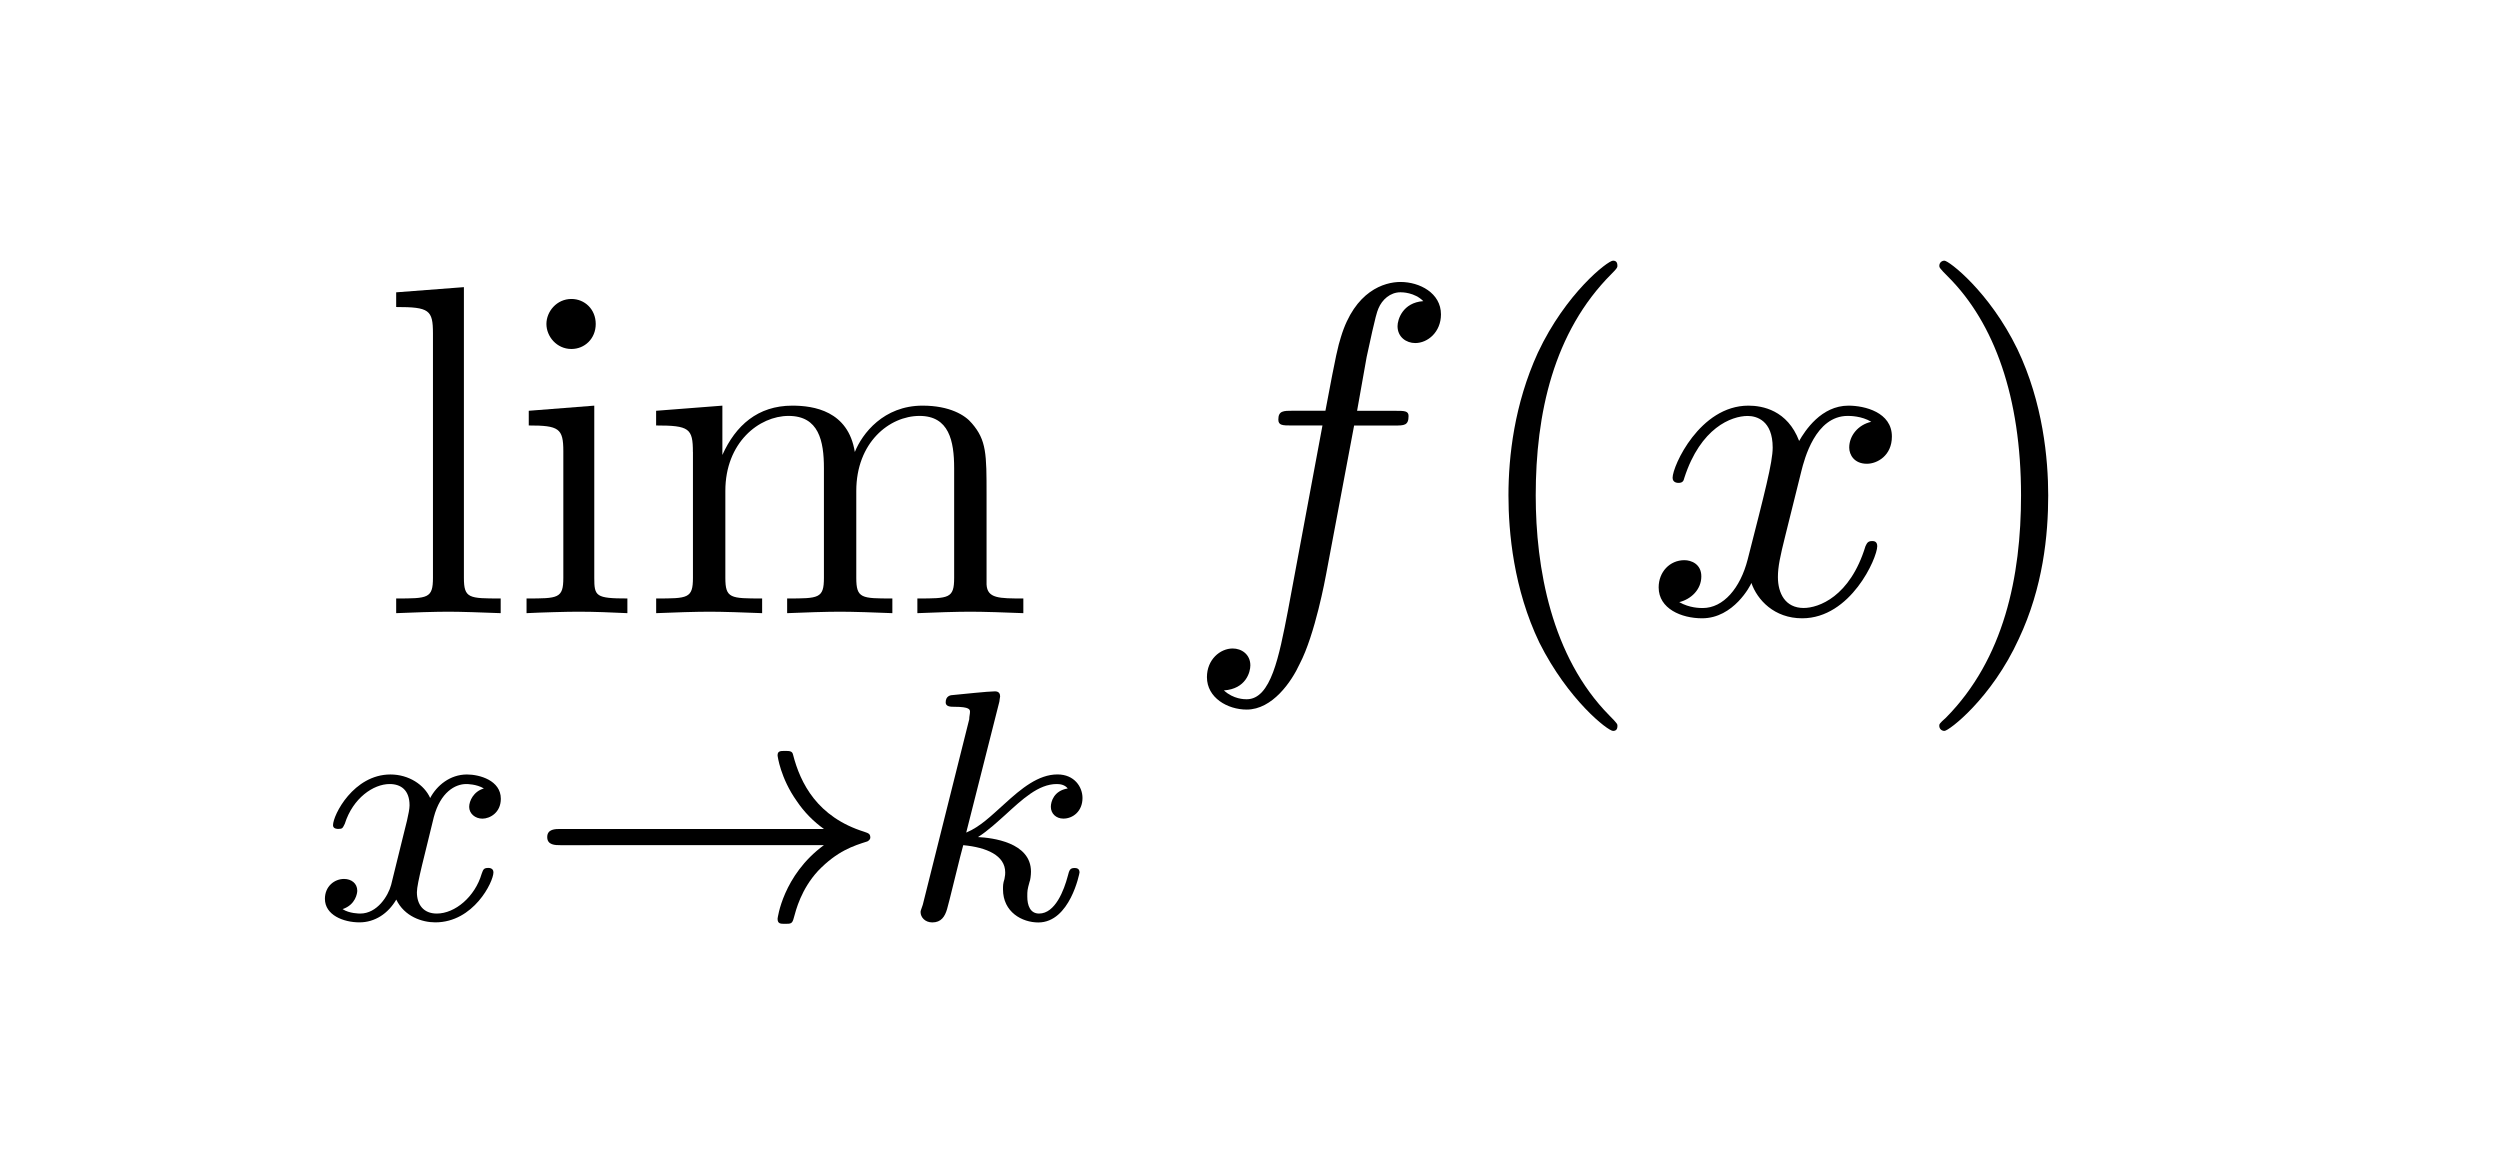
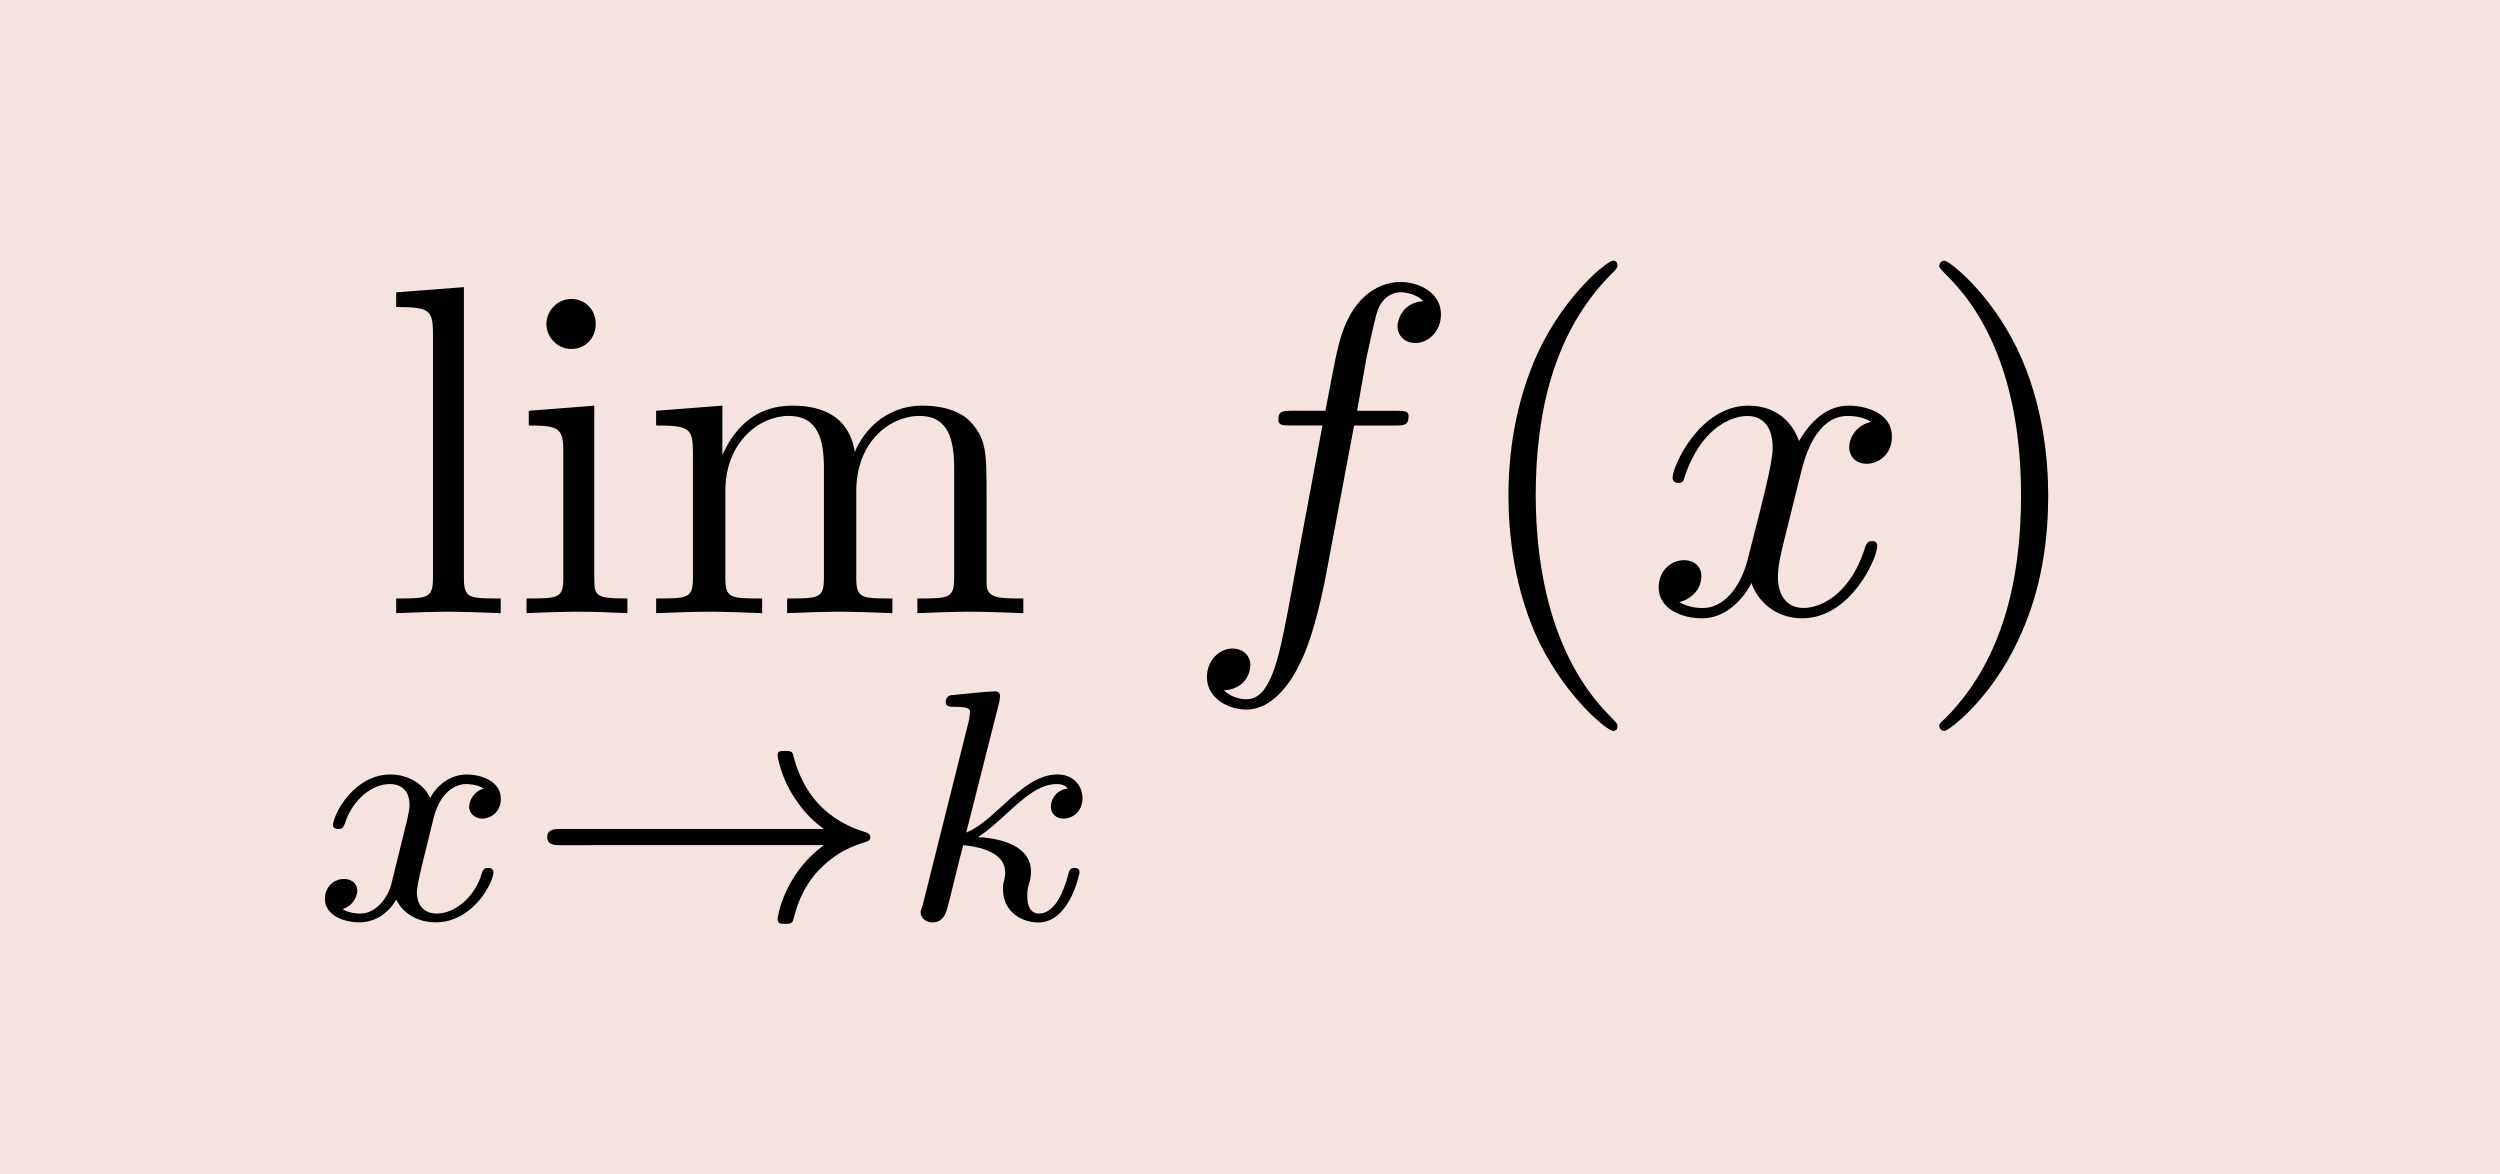
<svg xmlns="http://www.w3.org/2000/svg" xmlns:xlink="http://www.w3.org/1999/xlink" id="svg112" version="1.1" viewBox="0 0 53.08 24.921" height="24.921mm" width="53.08mm">
  <defs id="defs106">
    <g id="g4542">
      <symbol id="symbol7431" overflow="visible">
        <path id="path9878" d="" style="stroke:none" />
      </symbol>
      <symbol id="symbol143" overflow="visible">
        <path id="path8329" d="M 1.766,-6.922 0.328,-6.812 V -6.5 c 0.703,0 0.781,0.062 0.781,0.562 V -0.75 c 0,0.438 -0.109,0.438 -0.781,0.438 V 0 C 0.656,-0.016 1.188,-0.031 1.438,-0.031 c 0.25,0 0.734,0.016 1.109,0.031 v -0.312 c -0.672,0 -0.781,0 -0.781,-0.438 z m 0,0" style="stroke:none" />
      </symbol>
      <symbol id="symbol2902" overflow="visible">
        <path id="path7141" d="M 1.766,-4.406 0.375,-4.297 v 0.312 c 0.641,0 0.734,0.062 0.734,0.547 V -0.75 c 0,0.438 -0.109,0.438 -0.781,0.438 V 0 C 0.641,-0.016 1.188,-0.031 1.422,-0.031 1.781,-0.031 2.125,-0.016 2.469,0 v -0.312 c -0.672,0 -0.703,-0.047 -0.703,-0.438 z m 0.031,-1.734 c 0,-0.312 -0.234,-0.531 -0.516,-0.531 -0.312,0 -0.531,0.266 -0.531,0.531 0,0.266 0.219,0.531 0.531,0.531 0.281,0 0.516,-0.219 0.516,-0.531 z m 0,0" style="stroke:none" />
      </symbol>
      <symbol id="symbol3031" overflow="visible">
        <path id="path4864" d="M 1.094,-3.422 V -0.75 c 0,0.438 -0.109,0.438 -0.781,0.438 V 0 c 0.359,-0.016 0.859,-0.031 1.141,-0.031 0.25,0 0.766,0.016 1.109,0.031 v -0.312 c -0.672,0 -0.781,0 -0.781,-0.438 V -2.594 C 1.781,-3.625 2.5,-4.188 3.125,-4.188 c 0.641,0 0.75,0.531 0.75,1.109 V -0.75 c 0,0.438 -0.109,0.438 -0.781,0.438 V 0 c 0.344,-0.016 0.859,-0.031 1.125,-0.031 0.25,0 0.781,0.016 1.109,0.031 v -0.312 c -0.656,0 -0.766,0 -0.766,-0.438 v -1.844 c 0,-1.031 0.703,-1.594 1.344,-1.594 0.625,0 0.734,0.531 0.734,1.109 V -0.75 c 0,0.438 -0.109,0.438 -0.781,0.438 V 0 c 0.344,-0.016 0.859,-0.031 1.125,-0.031 0.266,0 0.781,0.016 1.125,0.031 v -0.312 c -0.516,0 -0.766,0 -0.781,-0.297 v -1.906 c 0,-0.859 0,-1.156 -0.312,-1.516 -0.141,-0.172 -0.469,-0.375 -1.047,-0.375 -0.828,0 -1.281,0.594 -1.438,0.984 C 4.391,-4.297 3.656,-4.406 3.203,-4.406 2.469,-4.406 2,-3.984 1.719,-3.359 V -4.406 L 0.312,-4.297 v 0.312 c 0.703,0 0.781,0.062 0.781,0.562 z m 0,0" style="stroke:none" />
      </symbol>
      <symbol id="symbol3322" overflow="visible">
        <path id="path2219" d="m 3.297,2.391 c 0,-0.031 0,-0.047 -0.172,-0.219 C 1.891,0.922 1.562,-0.969 1.562,-2.5 c 0,-1.734 0.375,-3.469 1.609,-4.703 0.125,-0.125 0.125,-0.141 0.125,-0.172 0,-0.078 -0.031,-0.109 -0.094,-0.109 -0.109,0 -1,0.688 -1.594,1.953 -0.5,1.094 -0.625,2.203 -0.625,3.031 0,0.781 0.109,1.984 0.656,3.125 C 2.25,1.844 3.094,2.5 3.203,2.5 c 0.062,0 0.094,-0.031 0.094,-0.109 z m 0,0" style="stroke:none" />
      </symbol>
      <symbol id="symbol3677" overflow="visible">
        <path id="path7444" d="m 2.875,-2.5 c 0,-0.766 -0.109,-1.969 -0.656,-3.109 -0.594,-1.219 -1.453,-1.875 -1.547,-1.875 -0.062,0 -0.109,0.047 -0.109,0.109 0,0.031 0,0.047 0.188,0.234 0.984,0.984 1.547,2.562 1.547,4.641 0,1.719 -0.359,3.469 -1.594,4.719 C 0.562,2.344 0.562,2.359 0.562,2.391 0.562,2.453 0.609,2.5 0.672,2.5 0.766,2.5 1.672,1.812 2.25,0.547 2.766,-0.547 2.875,-1.656 2.875,-2.5 Z m 0,0" style="stroke:none" />
      </symbol>
      <symbol id="symbol3237" overflow="visible">
        <path id="path7139" d="" style="stroke:none" />
      </symbol>
      <symbol id="symbol1136" overflow="visible">
        <path id="path5699" d="M 3.328,-3.016 C 3.391,-3.266 3.625,-4.188 4.312,-4.188 c 0.047,0 0.297,0 0.5,0.125 C 4.531,-4 4.344,-3.766 4.344,-3.516 c 0,0.156 0.109,0.344 0.375,0.344 0.219,0 0.531,-0.172 0.531,-0.578 0,-0.516 -0.578,-0.656 -0.922,-0.656 -0.578,0 -0.922,0.531 -1.047,0.75 -0.25,-0.656 -0.781,-0.75 -1.078,-0.75 -1.031,0 -1.609,1.281 -1.609,1.531 0,0.109 0.109,0.109 0.125,0.109 0.078,0 0.109,-0.031 0.125,-0.109 0.344,-1.062 1,-1.312 1.344,-1.312 0.188,0 0.531,0.094 0.531,0.672 0,0.312 -0.172,0.969 -0.531,2.375 -0.156,0.609 -0.516,1.031 -0.953,1.031 -0.062,0 -0.281,0 -0.5,-0.125 0.25,-0.062 0.469,-0.266 0.469,-0.547 0,-0.266 -0.219,-0.344 -0.359,-0.344 -0.312,0 -0.547,0.25 -0.547,0.578 0,0.453 0.484,0.656 0.922,0.656 0.672,0 1.031,-0.703 1.047,-0.75 0.125,0.359 0.484,0.75 1.078,0.75 1.031,0 1.594,-1.281 1.594,-1.531 0,-0.109 -0.078,-0.109 -0.109,-0.109 -0.094,0 -0.109,0.047 -0.141,0.109 -0.328,1.078 -1,1.312 -1.312,1.312 -0.391,0 -0.547,-0.312 -0.547,-0.656 0,-0.219 0.047,-0.438 0.156,-0.875 z m 0,0" style="stroke:none" />
      </symbol>
      <symbol id="symbol9174" overflow="visible">
        <path id="path275" d="m 2.859,-6.812 c 0,0 0,-0.109 -0.125,-0.109 -0.234,0 -0.953,0.078 -1.219,0.109 -0.078,0 -0.188,0.016 -0.188,0.188 0,0.125 0.094,0.125 0.234,0.125 0.484,0 0.5,0.062 0.5,0.172 L 2.031,-6.125 0.594,-0.391 c -0.047,0.141 -0.047,0.156 -0.047,0.219 0,0.234 0.203,0.281 0.297,0.281 0.125,0 0.266,-0.094 0.328,-0.203 0.047,-0.094 0.5,-1.938 0.562,-2.188 0.344,0.031 1.156,0.188 1.156,0.844 0,0.078 0,0.109 -0.031,0.219 -0.016,0.109 -0.031,0.234 -0.031,0.344 0,0.578 0.391,0.984 0.906,0.984 0.297,0 0.578,-0.156 0.797,-0.531 0.25,-0.438 0.359,-0.984 0.359,-1 0,-0.109 -0.094,-0.109 -0.125,-0.109 -0.094,0 -0.109,0.047 -0.141,0.188 -0.203,0.719 -0.422,1.234 -0.859,1.234 -0.203,0 -0.328,-0.109 -0.328,-0.469 0,-0.172 0.047,-0.406 0.078,-0.562 C 3.562,-1.312 3.562,-1.344 3.562,-1.453 3.562,-2.094 2.938,-2.375 2.078,-2.5 2.391,-2.672 2.719,-2.984 2.938,-3.234 3.422,-3.766 3.875,-4.188 4.359,-4.188 c 0.062,0 0.078,0 0.094,0.016 0.125,0.016 0.125,0.016 0.219,0.078 0.016,0 0.016,0.016 0.031,0.031 -0.469,0.031 -0.562,0.422 -0.562,0.547 0,0.156 0.109,0.344 0.375,0.344 0.266,0 0.547,-0.219 0.547,-0.609 0,-0.297 -0.234,-0.625 -0.672,-0.625 -0.281,0 -0.734,0.078 -1.453,0.875 -0.344,0.375 -0.734,0.781 -1.109,0.922 z m 0,0" style="stroke:none" />
      </symbol>
      <symbol id="symbol7979" overflow="visible">
        <path id="path118" d="m 3.656,-3.984 h 0.859 c 0.203,0 0.297,0 0.297,-0.203 0,-0.109 -0.094,-0.109 -0.266,-0.109 H 3.719 L 3.922,-5.438 c 0.047,-0.203 0.188,-0.906 0.25,-1.031 0.078,-0.188 0.25,-0.344 0.469,-0.344 0.031,0 0.297,0 0.484,0.188 -0.438,0.031 -0.547,0.391 -0.547,0.531 0,0.234 0.188,0.359 0.375,0.359 C 5.219,-5.734 5.5,-5.969 5.5,-6.344 c 0,-0.453 -0.453,-0.688 -0.859,-0.688 -0.344,0 -0.969,0.188 -1.266,1.172 -0.062,0.203 -0.094,0.312 -0.328,1.562 h -0.688 c -0.203,0 -0.312,0 -0.312,0.188 0,0.125 0.094,0.125 0.281,0.125 h 0.656 L 2.25,-0.047 c -0.188,0.969 -0.359,1.875 -0.875,1.875 -0.047,0 -0.281,0 -0.484,-0.188 C 1.359,1.609 1.453,1.25 1.453,1.109 1.453,0.875 1.266,0.75 1.078,0.75 0.812,0.75 0.531,0.984 0.531,1.359 c 0,0.438 0.438,0.688 0.844,0.688 0.547,0 0.953,-0.594 1.125,-0.969 0.328,-0.625 0.547,-1.828 0.562,-1.906 z m 0,0" style="stroke:none" />
      </symbol>
      <symbol id="symbol5869" overflow="visible">
        <path id="path5021" d="" style="stroke:none" />
      </symbol>
      <symbol id="symbol5064" overflow="visible">
        <path id="path4032" d="M 8.312,-2.297 C 7.766,-1.875 7.5,-1.469 7.422,-1.328 c -0.453,0.688 -0.531,1.312 -0.531,1.312 0,0.125 0.125,0.125 0.203,0.125 C 7.25,0.109 7.266,0.094 7.312,-0.094 7.531,-1.062 8.125,-1.906 9.25,-2.359 9.375,-2.406 9.406,-2.422 9.406,-2.5 c 0,-0.062 -0.062,-0.094 -0.078,-0.109 C 8.875,-2.766 7.672,-3.266 7.297,-4.938 7.266,-5.062 7.25,-5.094 7.094,-5.094 c -0.078,0 -0.203,0 -0.203,0.125 0,0.016 0.094,0.641 0.5,1.312 0.203,0.297 0.5,0.641 0.922,0.969 H 0.906 c -0.172,0 -0.359,0 -0.359,0.188 0,0.203 0.188,0.203 0.359,0.203 z m 0,0" style="stroke:none" />
      </symbol>
    </g>
    <g id="g3532">
      <symbol id="symbol94" overflow="visible">
        <path id="path7832" d="" style="stroke:none" />
      </symbol>
      <symbol id="symbol4734" overflow="visible">
        <path id="path3872" d="M 1.766,-6.922 0.328,-6.812 V -6.5 c 0.703,0 0.781,0.062 0.781,0.562 V -0.75 c 0,0.438 -0.109,0.438 -0.781,0.438 V 0 C 0.656,-0.016 1.188,-0.031 1.438,-0.031 c 0.25,0 0.734,0.016 1.109,0.031 v -0.312 c -0.672,0 -0.781,0 -0.781,-0.438 z m 0,0" style="stroke:none" />
      </symbol>
      <symbol id="symbol7059" overflow="visible">
        <path id="path5666" d="M 1.766,-4.406 0.375,-4.297 v 0.312 c 0.641,0 0.734,0.062 0.734,0.547 V -0.75 c 0,0.438 -0.109,0.438 -0.781,0.438 V 0 C 0.641,-0.016 1.188,-0.031 1.422,-0.031 1.781,-0.031 2.125,-0.016 2.469,0 v -0.312 c -0.672,0 -0.703,-0.047 -0.703,-0.438 z m 0.031,-1.734 c 0,-0.312 -0.234,-0.531 -0.516,-0.531 -0.312,0 -0.531,0.266 -0.531,0.531 0,0.266 0.219,0.531 0.531,0.531 0.281,0 0.516,-0.219 0.516,-0.531 z m 0,0" style="stroke:none" />
      </symbol>
      <symbol id="symbol202" overflow="visible">
        <path id="path7042" d="M 1.094,-3.422 V -0.75 c 0,0.438 -0.109,0.438 -0.781,0.438 V 0 c 0.359,-0.016 0.859,-0.031 1.141,-0.031 0.25,0 0.766,0.016 1.109,0.031 v -0.312 c -0.672,0 -0.781,0 -0.781,-0.438 V -2.594 C 1.781,-3.625 2.5,-4.188 3.125,-4.188 c 0.641,0 0.75,0.531 0.75,1.109 V -0.75 c 0,0.438 -0.109,0.438 -0.781,0.438 V 0 c 0.344,-0.016 0.859,-0.031 1.125,-0.031 0.25,0 0.781,0.016 1.109,0.031 v -0.312 c -0.656,0 -0.766,0 -0.766,-0.438 v -1.844 c 0,-1.031 0.703,-1.594 1.344,-1.594 0.625,0 0.734,0.531 0.734,1.109 V -0.75 c 0,0.438 -0.109,0.438 -0.781,0.438 V 0 c 0.344,-0.016 0.859,-0.031 1.125,-0.031 0.266,0 0.781,0.016 1.125,0.031 v -0.312 c -0.516,0 -0.766,0 -0.781,-0.297 v -1.906 c 0,-0.859 0,-1.156 -0.312,-1.516 -0.141,-0.172 -0.469,-0.375 -1.047,-0.375 -0.828,0 -1.281,0.594 -1.438,0.984 C 4.391,-4.297 3.656,-4.406 3.203,-4.406 2.469,-4.406 2,-3.984 1.719,-3.359 V -4.406 L 0.312,-4.297 v 0.312 c 0.703,0 0.781,0.062 0.781,0.562 z m 0,0" style="stroke:none" />
      </symbol>
      <symbol id="symbol2827" overflow="visible">
        <path id="path7126" d="m 3.297,2.391 c 0,-0.031 0,-0.047 -0.172,-0.219 C 1.891,0.922 1.562,-0.969 1.562,-2.5 c 0,-1.734 0.375,-3.469 1.609,-4.703 0.125,-0.125 0.125,-0.141 0.125,-0.172 0,-0.078 -0.031,-0.109 -0.094,-0.109 -0.109,0 -1,0.688 -1.594,1.953 -0.5,1.094 -0.625,2.203 -0.625,3.031 0,0.781 0.109,1.984 0.656,3.125 C 2.25,1.844 3.094,2.5 3.203,2.5 c 0.062,0 0.094,-0.031 0.094,-0.109 z m 0,0" style="stroke:none" />
      </symbol>
      <symbol id="symbol2087" overflow="visible">
        <path id="path4789" d="m 2.875,-2.5 c 0,-0.766 -0.109,-1.969 -0.656,-3.109 -0.594,-1.219 -1.453,-1.875 -1.547,-1.875 -0.062,0 -0.109,0.047 -0.109,0.109 0,0.031 0,0.047 0.188,0.234 0.984,0.984 1.547,2.562 1.547,4.641 0,1.719 -0.359,3.469 -1.594,4.719 C 0.562,2.344 0.562,2.359 0.562,2.391 0.562,2.453 0.609,2.5 0.672,2.5 0.766,2.5 1.672,1.812 2.25,0.547 2.766,-0.547 2.875,-1.656 2.875,-2.5 Z m 0,0" style="stroke:none" />
      </symbol>
      <symbol id="symbol3829" overflow="visible">
        <path id="path7090" d="" style="stroke:none" />
      </symbol>
      <symbol id="symbol7400" overflow="visible">
        <path id="path6433" d="M 1.734,-0.734 C 1.672,-0.5 1.438,-0.125 1.078,-0.125 c -0.016,0 -0.234,0 -0.375,-0.094 0.281,-0.094 0.312,-0.344 0.312,-0.391 0,-0.156 -0.125,-0.25 -0.281,-0.25 -0.203,0 -0.406,0.156 -0.406,0.422 0,0.344 0.391,0.5 0.734,0.5 0.328,0 0.609,-0.188 0.781,-0.484 C 2.016,-0.062 2.391,0.062 2.672,0.062 c 0.812,0 1.234,-0.859 1.234,-1.062 0,-0.094 -0.094,-0.094 -0.109,-0.094 -0.109,0 -0.109,0.047 -0.141,0.125 -0.141,0.484 -0.562,0.844 -0.953,0.844 -0.281,0 -0.422,-0.188 -0.422,-0.453 0,-0.188 0.172,-0.812 0.359,-1.594 C 2.781,-2.703 3.094,-2.875 3.328,-2.875 c 0.016,0 0.219,0 0.375,0.094 -0.219,0.062 -0.312,0.266 -0.312,0.391 0,0.141 0.125,0.25 0.281,0.25 0.156,0 0.391,-0.125 0.391,-0.422 0,-0.391 -0.453,-0.516 -0.719,-0.516 -0.359,0 -0.641,0.234 -0.781,0.5 -0.125,-0.281 -0.453,-0.5 -0.844,-0.5 C 0.938,-3.078 0.5,-2.219 0.5,-2 c 0,0.078 0.094,0.078 0.109,0.078 0.094,0 0.094,-0.016 0.141,-0.109 C 0.922,-2.578 1.359,-2.875 1.703,-2.875 1.938,-2.875 2.125,-2.75 2.125,-2.422 2.125,-2.281 2.031,-1.938 1.969,-1.688 Z m 0,0" style="stroke:none" />
      </symbol>
      <symbol id="symbol8979" overflow="visible">
        <path id="path5695" d="m 2.188,-4.625 c 0,-0.016 0.016,-0.109 0.016,-0.109 0,-0.047 -0.016,-0.109 -0.109,-0.109 -0.141,0 -0.719,0.062 -0.891,0.078 -0.047,0 -0.156,0.016 -0.156,0.156 0,0.094 0.109,0.094 0.188,0.094 0.328,0 0.328,0.062 0.328,0.109 0,0.047 -0.016,0.094 -0.016,0.156 L 0.562,-0.312 c -0.047,0.125 -0.047,0.141 -0.047,0.156 0,0.109 0.094,0.219 0.25,0.219 0.188,0 0.266,-0.125 0.312,-0.281 0.016,-0.031 0.312,-1.266 0.344,-1.359 0.5,0.047 0.891,0.219 0.891,0.578 0,0.031 0,0.062 -0.016,0.141 -0.031,0.094 -0.031,0.141 -0.031,0.219 0,0.484 0.406,0.703 0.75,0.703 0.672,0 0.875,-1.047 0.875,-1.062 0,-0.094 -0.078,-0.094 -0.109,-0.094 -0.094,0 -0.109,0.047 -0.141,0.172 C 3.562,-0.625 3.375,-0.125 3.031,-0.125 c -0.188,0 -0.25,-0.172 -0.25,-0.359 0,-0.125 0,-0.141 0.047,-0.312 0.016,-0.031 0.031,-0.141 0.031,-0.219 0,-0.625 -0.828,-0.719 -1.125,-0.734 C 1.938,-1.875 2.188,-2.109 2.312,-2.219 2.672,-2.547 3.016,-2.875 3.406,-2.875 c 0.078,0 0.172,0.016 0.234,0.094 C 3.344,-2.734 3.281,-2.5 3.281,-2.391 c 0,0.141 0.109,0.25 0.266,0.25 0.203,0 0.406,-0.156 0.406,-0.438 0,-0.234 -0.172,-0.5 -0.531,-0.5 -0.406,0 -0.766,0.297 -1.125,0.625 C 2,-2.188 1.781,-1.969 1.484,-1.844 Z m 0,0" style="stroke:none" />
      </symbol>
      <symbol id="symbol1185" overflow="visible">
        <path id="path9007" d="" style="stroke:none" />
      </symbol>
      <symbol id="symbol1991" overflow="visible">
        <path id="path7793" d="m 6.406,-1.578 c -0.875,0.641 -0.984,1.562 -0.984,1.562 0,0.109 0.062,0.109 0.156,0.109 0.125,0 0.156,0 0.188,-0.125 0.047,-0.172 0.156,-0.609 0.516,-1 0.406,-0.422 0.75,-0.531 1.047,-0.625 0.031,-0.016 0.062,-0.047 0.062,-0.078 0,-0.078 -0.031,-0.094 -0.125,-0.125 C 6.266,-2.172 5.906,-2.891 5.75,-3.5 5.734,-3.578 5.672,-3.578 5.578,-3.578 c -0.094,0 -0.156,0 -0.156,0.094 0,0.016 0.062,0.484 0.406,0.969 0.156,0.234 0.359,0.438 0.578,0.594 H 0.812 c -0.109,0 -0.281,0 -0.281,0.172 0,0.172 0.172,0.172 0.281,0.172 z m 0,0" style="stroke:none" />
      </symbol>
      <symbol id="symbol9094" overflow="visible">
        <path id="path4709" d="" style="stroke:none" />
      </symbol>
      <symbol id="symbol8411" overflow="visible">
        <path id="path9732" d="m 3.656,-3.984 h 0.859 c 0.203,0 0.297,0 0.297,-0.203 0,-0.109 -0.094,-0.109 -0.266,-0.109 H 3.719 L 3.922,-5.438 c 0.047,-0.203 0.188,-0.906 0.25,-1.031 0.078,-0.188 0.25,-0.344 0.469,-0.344 0.031,0 0.297,0 0.484,0.188 -0.438,0.031 -0.547,0.391 -0.547,0.531 0,0.234 0.188,0.359 0.375,0.359 C 5.219,-5.734 5.5,-5.969 5.5,-6.344 c 0,-0.453 -0.453,-0.688 -0.859,-0.688 -0.344,0 -0.969,0.188 -1.266,1.172 -0.062,0.203 -0.094,0.312 -0.328,1.562 h -0.688 c -0.203,0 -0.312,0 -0.312,0.188 0,0.125 0.094,0.125 0.281,0.125 h 0.656 L 2.25,-0.047 c -0.188,0.969 -0.359,1.875 -0.875,1.875 -0.047,0 -0.281,0 -0.484,-0.188 C 1.359,1.609 1.453,1.25 1.453,1.109 1.453,0.875 1.266,0.75 1.078,0.75 0.812,0.75 0.531,0.984 0.531,1.359 c 0,0.438 0.438,0.688 0.844,0.688 0.547,0 0.953,-0.594 1.125,-0.969 0.328,-0.625 0.547,-1.828 0.562,-1.906 z m 0,0" style="stroke:none" />
      </symbol>
      <symbol id="symbol3108" overflow="visible">
        <path id="path3518" d="M 3.328,-3.016 C 3.391,-3.266 3.625,-4.188 4.312,-4.188 c 0.047,0 0.297,0 0.5,0.125 C 4.531,-4 4.344,-3.766 4.344,-3.516 c 0,0.156 0.109,0.344 0.375,0.344 0.219,0 0.531,-0.172 0.531,-0.578 0,-0.516 -0.578,-0.656 -0.922,-0.656 -0.578,0 -0.922,0.531 -1.047,0.75 -0.25,-0.656 -0.781,-0.75 -1.078,-0.75 -1.031,0 -1.609,1.281 -1.609,1.531 0,0.109 0.109,0.109 0.125,0.109 0.078,0 0.109,-0.031 0.125,-0.109 0.344,-1.062 1,-1.312 1.344,-1.312 0.188,0 0.531,0.094 0.531,0.672 0,0.312 -0.172,0.969 -0.531,2.375 -0.156,0.609 -0.516,1.031 -0.953,1.031 -0.062,0 -0.281,0 -0.5,-0.125 0.25,-0.062 0.469,-0.266 0.469,-0.547 0,-0.266 -0.219,-0.344 -0.359,-0.344 -0.312,0 -0.547,0.25 -0.547,0.578 0,0.453 0.484,0.656 0.922,0.656 0.672,0 1.031,-0.703 1.047,-0.75 0.125,0.359 0.484,0.75 1.078,0.75 1.031,0 1.594,-1.281 1.594,-1.531 0,-0.109 -0.078,-0.109 -0.109,-0.109 -0.094,0 -0.109,0.047 -0.141,0.109 -0.328,1.078 -1,1.312 -1.312,1.312 -0.391,0 -0.547,-0.312 -0.547,-0.656 0,-0.219 0.047,-0.438 0.156,-0.875 z m 0,0" style="stroke:none" />
      </symbol>
    </g>
    <g id="g5736">
      <symbol id="symbol6253" overflow="visible">
        <path id="path8267" d="" style="stroke:none" />
      </symbol>
      <symbol id="symbol8851" overflow="visible">
        <path id="path851" d="M 1.766,-6.922 0.328,-6.812 V -6.5 c 0.703,0 0.781,0.062 0.781,0.562 V -0.75 c 0,0.438 -0.109,0.438 -0.781,0.438 V 0 C 0.656,-0.016 1.188,-0.031 1.438,-0.031 c 0.25,0 0.734,0.016 1.109,0.031 v -0.312 c -0.672,0 -0.781,0 -0.781,-0.438 z m 0,0" style="stroke:none" />
      </symbol>
      <symbol id="symbol9419" overflow="visible">
        <path id="path6569" d="M 1.766,-4.406 0.375,-4.297 v 0.312 c 0.641,0 0.734,0.062 0.734,0.547 V -0.75 c 0,0.438 -0.109,0.438 -0.781,0.438 V 0 C 0.641,-0.016 1.188,-0.031 1.422,-0.031 1.781,-0.031 2.125,-0.016 2.469,0 v -0.312 c -0.672,0 -0.703,-0.047 -0.703,-0.438 z m 0.031,-1.734 c 0,-0.312 -0.234,-0.531 -0.516,-0.531 -0.312,0 -0.531,0.266 -0.531,0.531 0,0.266 0.219,0.531 0.531,0.531 0.281,0 0.516,-0.219 0.516,-0.531 z m 0,0" style="stroke:none" />
      </symbol>
      <symbol id="symbol5083" overflow="visible">
        <path id="path3091" d="M 1.094,-3.422 V -0.75 c 0,0.438 -0.109,0.438 -0.781,0.438 V 0 c 0.359,-0.016 0.859,-0.031 1.141,-0.031 0.25,0 0.766,0.016 1.109,0.031 v -0.312 c -0.672,0 -0.781,0 -0.781,-0.438 V -2.594 C 1.781,-3.625 2.5,-4.188 3.125,-4.188 c 0.641,0 0.75,0.531 0.75,1.109 V -0.75 c 0,0.438 -0.109,0.438 -0.781,0.438 V 0 c 0.344,-0.016 0.859,-0.031 1.125,-0.031 0.25,0 0.781,0.016 1.109,0.031 v -0.312 c -0.656,0 -0.766,0 -0.766,-0.438 v -1.844 c 0,-1.031 0.703,-1.594 1.344,-1.594 0.625,0 0.734,0.531 0.734,1.109 V -0.75 c 0,0.438 -0.109,0.438 -0.781,0.438 V 0 c 0.344,-0.016 0.859,-0.031 1.125,-0.031 0.266,0 0.781,0.016 1.125,0.031 v -0.312 c -0.516,0 -0.766,0 -0.781,-0.297 v -1.906 c 0,-0.859 0,-1.156 -0.312,-1.516 -0.141,-0.172 -0.469,-0.375 -1.047,-0.375 -0.828,0 -1.281,0.594 -1.438,0.984 C 4.391,-4.297 3.656,-4.406 3.203,-4.406 2.469,-4.406 2,-3.984 1.719,-3.359 V -4.406 L 0.312,-4.297 v 0.312 c 0.703,0 0.781,0.062 0.781,0.562 z m 0,0" style="stroke:none" />
      </symbol>
      <symbol id="symbol3215" overflow="visible">
        <path id="path3803" d="m 3.297,2.391 c 0,-0.031 0,-0.047 -0.172,-0.219 C 1.891,0.922 1.562,-0.969 1.562,-2.5 c 0,-1.734 0.375,-3.469 1.609,-4.703 0.125,-0.125 0.125,-0.141 0.125,-0.172 0,-0.078 -0.031,-0.109 -0.094,-0.109 -0.109,0 -1,0.688 -1.594,1.953 -0.5,1.094 -0.625,2.203 -0.625,3.031 0,0.781 0.109,1.984 0.656,3.125 C 2.25,1.844 3.094,2.5 3.203,2.5 c 0.062,0 0.094,-0.031 0.094,-0.109 z m 0,0" style="stroke:none" />
      </symbol>
      <symbol id="symbol1004" overflow="visible">
        <path id="path8351" d="m 2.875,-2.5 c 0,-0.766 -0.109,-1.969 -0.656,-3.109 -0.594,-1.219 -1.453,-1.875 -1.547,-1.875 -0.062,0 -0.109,0.047 -0.109,0.109 0,0.031 0,0.047 0.188,0.234 0.984,0.984 1.547,2.562 1.547,4.641 0,1.719 -0.359,3.469 -1.594,4.719 C 0.562,2.344 0.562,2.359 0.562,2.391 0.562,2.453 0.609,2.5 0.672,2.5 0.766,2.5 1.672,1.812 2.25,0.547 2.766,-0.547 2.875,-1.656 2.875,-2.5 Z m 0,0" style="stroke:none" />
      </symbol>
      <symbol id="symbol7110" overflow="visible">
        <path id="path2032" d="" style="stroke:none" />
      </symbol>
      <symbol id="symbol8700" overflow="visible">
        <path id="path7449" d="M 1.734,-0.734 C 1.672,-0.5 1.438,-0.125 1.078,-0.125 c -0.016,0 -0.234,0 -0.375,-0.094 0.281,-0.094 0.312,-0.344 0.312,-0.391 0,-0.156 -0.125,-0.25 -0.281,-0.25 -0.203,0 -0.406,0.156 -0.406,0.422 0,0.344 0.391,0.5 0.734,0.5 0.328,0 0.609,-0.188 0.781,-0.484 C 2.016,-0.062 2.391,0.062 2.672,0.062 c 0.812,0 1.234,-0.859 1.234,-1.062 0,-0.094 -0.094,-0.094 -0.109,-0.094 -0.109,0 -0.109,0.047 -0.141,0.125 -0.141,0.484 -0.562,0.844 -0.953,0.844 -0.281,0 -0.422,-0.188 -0.422,-0.453 0,-0.188 0.172,-0.812 0.359,-1.594 C 2.781,-2.703 3.094,-2.875 3.328,-2.875 c 0.016,0 0.219,0 0.375,0.094 -0.219,0.062 -0.312,0.266 -0.312,0.391 0,0.141 0.125,0.25 0.281,0.25 0.156,0 0.391,-0.125 0.391,-0.422 0,-0.391 -0.453,-0.516 -0.719,-0.516 -0.359,0 -0.641,0.234 -0.781,0.5 -0.125,-0.281 -0.453,-0.5 -0.844,-0.5 C 0.938,-3.078 0.5,-2.219 0.5,-2 c 0,0.078 0.094,0.078 0.109,0.078 0.094,0 0.094,-0.016 0.141,-0.109 C 0.922,-2.578 1.359,-2.875 1.703,-2.875 1.938,-2.875 2.125,-2.75 2.125,-2.422 2.125,-2.281 2.031,-1.938 1.969,-1.688 Z m 0,0" style="stroke:none" />
      </symbol>
      <symbol id="symbol2568" overflow="visible">
        <path id="path5154" d="m 2.188,-4.625 c 0,-0.016 0.016,-0.109 0.016,-0.109 0,-0.047 -0.016,-0.109 -0.109,-0.109 -0.141,0 -0.719,0.062 -0.891,0.078 -0.047,0 -0.156,0.016 -0.156,0.156 0,0.094 0.109,0.094 0.188,0.094 0.328,0 0.328,0.062 0.328,0.109 0,0.047 -0.016,0.094 -0.016,0.156 L 0.562,-0.312 c -0.047,0.125 -0.047,0.141 -0.047,0.156 0,0.109 0.094,0.219 0.25,0.219 0.188,0 0.266,-0.125 0.312,-0.281 0.016,-0.031 0.312,-1.266 0.344,-1.359 0.5,0.047 0.891,0.219 0.891,0.578 0,0.031 0,0.062 -0.016,0.141 -0.031,0.094 -0.031,0.141 -0.031,0.219 0,0.484 0.406,0.703 0.75,0.703 0.672,0 0.875,-1.047 0.875,-1.062 0,-0.094 -0.078,-0.094 -0.109,-0.094 -0.094,0 -0.109,0.047 -0.141,0.172 C 3.562,-0.625 3.375,-0.125 3.031,-0.125 c -0.188,0 -0.25,-0.172 -0.25,-0.359 0,-0.125 0,-0.141 0.047,-0.312 0.016,-0.031 0.031,-0.141 0.031,-0.219 0,-0.625 -0.828,-0.719 -1.125,-0.734 C 1.938,-1.875 2.188,-2.109 2.312,-2.219 2.672,-2.547 3.016,-2.875 3.406,-2.875 c 0.078,0 0.172,0.016 0.234,0.094 C 3.344,-2.734 3.281,-2.5 3.281,-2.391 c 0,0.141 0.109,0.25 0.266,0.25 0.203,0 0.406,-0.156 0.406,-0.438 0,-0.234 -0.172,-0.5 -0.531,-0.5 -0.406,0 -0.766,0.297 -1.125,0.625 C 2,-2.188 1.781,-1.969 1.484,-1.844 Z m 0,0" style="stroke:none" />
      </symbol>
      <symbol id="symbol6969" overflow="visible">
        <path id="path9982" d="" style="stroke:none" />
      </symbol>
      <symbol id="symbol8208" overflow="visible">
        <path id="path3316" d="m 6.406,-1.578 c -0.875,0.641 -0.984,1.562 -0.984,1.562 0,0.109 0.062,0.109 0.156,0.109 0.125,0 0.156,0 0.188,-0.125 0.047,-0.172 0.156,-0.609 0.516,-1 0.406,-0.422 0.75,-0.531 1.047,-0.625 0.031,-0.016 0.062,-0.047 0.062,-0.078 0,-0.078 -0.031,-0.094 -0.125,-0.125 C 6.266,-2.172 5.906,-2.891 5.75,-3.5 5.734,-3.578 5.672,-3.578 5.578,-3.578 c -0.094,0 -0.156,0 -0.156,0.094 0,0.016 0.062,0.484 0.406,0.969 0.156,0.234 0.359,0.438 0.578,0.594 H 0.812 c -0.109,0 -0.281,0 -0.281,0.172 0,0.172 0.172,0.172 0.281,0.172 z m 0,0" style="stroke:none" />
      </symbol>
      <symbol id="symbol5638" overflow="visible">
        <path id="path426" d="" style="stroke:none" />
      </symbol>
      <symbol id="symbol8111" overflow="visible">
        <path id="path8343" d="m 3.656,-3.984 h 0.859 c 0.203,0 0.297,0 0.297,-0.203 0,-0.109 -0.094,-0.109 -0.266,-0.109 H 3.719 L 3.922,-5.438 c 0.047,-0.203 0.188,-0.906 0.25,-1.031 0.078,-0.188 0.25,-0.344 0.469,-0.344 0.031,0 0.297,0 0.484,0.188 -0.438,0.031 -0.547,0.391 -0.547,0.531 0,0.234 0.188,0.359 0.375,0.359 C 5.219,-5.734 5.5,-5.969 5.5,-6.344 c 0,-0.453 -0.453,-0.688 -0.859,-0.688 -0.344,0 -0.969,0.188 -1.266,1.172 -0.062,0.203 -0.094,0.312 -0.328,1.562 h -0.688 c -0.203,0 -0.312,0 -0.312,0.188 0,0.125 0.094,0.125 0.281,0.125 h 0.656 L 2.25,-0.047 c -0.188,0.969 -0.359,1.875 -0.875,1.875 -0.047,0 -0.281,0 -0.484,-0.188 C 1.359,1.609 1.453,1.25 1.453,1.109 1.453,0.875 1.266,0.75 1.078,0.75 0.812,0.75 0.531,0.984 0.531,1.359 c 0,0.438 0.438,0.688 0.844,0.688 0.547,0 0.953,-0.594 1.125,-0.969 0.328,-0.625 0.547,-1.828 0.562,-1.906 z m 0,0" style="stroke:none" />
      </symbol>
      <symbol id="symbol6290" overflow="visible">
        <path id="path4157" d="M 3.328,-3.016 C 3.391,-3.266 3.625,-4.188 4.312,-4.188 c 0.047,0 0.297,0 0.5,0.125 C 4.531,-4 4.344,-3.766 4.344,-3.516 c 0,0.156 0.109,0.344 0.375,0.344 0.219,0 0.531,-0.172 0.531,-0.578 0,-0.516 -0.578,-0.656 -0.922,-0.656 -0.578,0 -0.922,0.531 -1.047,0.75 -0.25,-0.656 -0.781,-0.75 -1.078,-0.75 -1.031,0 -1.609,1.281 -1.609,1.531 0,0.109 0.109,0.109 0.125,0.109 0.078,0 0.109,-0.031 0.125,-0.109 0.344,-1.062 1,-1.312 1.344,-1.312 0.188,0 0.531,0.094 0.531,0.672 0,0.312 -0.172,0.969 -0.531,2.375 -0.156,0.609 -0.516,1.031 -0.953,1.031 -0.062,0 -0.281,0 -0.5,-0.125 0.25,-0.062 0.469,-0.266 0.469,-0.547 0,-0.266 -0.219,-0.344 -0.359,-0.344 -0.312,0 -0.547,0.25 -0.547,0.578 0,0.453 0.484,0.656 0.922,0.656 0.672,0 1.031,-0.703 1.047,-0.75 0.125,0.359 0.484,0.75 1.078,0.75 1.031,0 1.594,-1.281 1.594,-1.531 0,-0.109 -0.078,-0.109 -0.109,-0.109 -0.094,0 -0.109,0.047 -0.141,0.109 -0.328,1.078 -1,1.312 -1.312,1.312 -0.391,0 -0.547,-0.312 -0.547,-0.656 0,-0.219 0.047,-0.438 0.156,-0.875 z m 0,0" style="stroke:none" />
      </symbol>
    </g>
    <g id="g5236">
      <symbol id="symbol4633" overflow="visible">
        <path id="path8497" d="" style="stroke:none" />
      </symbol>
      <symbol id="symbol7396" overflow="visible">
        <path id="path6206" d="M 1.766,-6.922 0.328,-6.812 V -6.5 c 0.703,0 0.781,0.062 0.781,0.562 V -0.75 c 0,0.438 -0.109,0.438 -0.781,0.438 V 0 C 0.656,-0.016 1.188,-0.031 1.438,-0.031 c 0.25,0 0.734,0.016 1.109,0.031 v -0.312 c -0.672,0 -0.781,0 -0.781,-0.438 z m 0,0" style="stroke:none" />
      </symbol>
      <symbol id="symbol5960" overflow="visible">
        <path id="path1449" d="M 1.766,-4.406 0.375,-4.297 v 0.312 c 0.641,0 0.734,0.062 0.734,0.547 V -0.75 c 0,0.438 -0.109,0.438 -0.781,0.438 V 0 C 0.641,-0.016 1.188,-0.031 1.422,-0.031 1.781,-0.031 2.125,-0.016 2.469,0 v -0.312 c -0.672,0 -0.703,-0.047 -0.703,-0.438 z m 0.031,-1.734 c 0,-0.312 -0.234,-0.531 -0.516,-0.531 -0.312,0 -0.531,0.266 -0.531,0.531 0,0.266 0.219,0.531 0.531,0.531 0.281,0 0.516,-0.219 0.516,-0.531 z m 0,0" style="stroke:none" />
      </symbol>
      <symbol id="symbol9751" overflow="visible">
        <path id="path2543" d="M 1.094,-3.422 V -0.75 c 0,0.438 -0.109,0.438 -0.781,0.438 V 0 c 0.359,-0.016 0.859,-0.031 1.141,-0.031 0.25,0 0.766,0.016 1.109,0.031 v -0.312 c -0.672,0 -0.781,0 -0.781,-0.438 V -2.594 C 1.781,-3.625 2.5,-4.188 3.125,-4.188 c 0.641,0 0.75,0.531 0.75,1.109 V -0.75 c 0,0.438 -0.109,0.438 -0.781,0.438 V 0 c 0.344,-0.016 0.859,-0.031 1.125,-0.031 0.25,0 0.781,0.016 1.109,0.031 v -0.312 c -0.656,0 -0.766,0 -0.766,-0.438 v -1.844 c 0,-1.031 0.703,-1.594 1.344,-1.594 0.625,0 0.734,0.531 0.734,1.109 V -0.75 c 0,0.438 -0.109,0.438 -0.781,0.438 V 0 c 0.344,-0.016 0.859,-0.031 1.125,-0.031 0.266,0 0.781,0.016 1.125,0.031 v -0.312 c -0.516,0 -0.766,0 -0.781,-0.297 v -1.906 c 0,-0.859 0,-1.156 -0.312,-1.516 -0.141,-0.172 -0.469,-0.375 -1.047,-0.375 -0.828,0 -1.281,0.594 -1.438,0.984 C 4.391,-4.297 3.656,-4.406 3.203,-4.406 2.469,-4.406 2,-3.984 1.719,-3.359 V -4.406 L 0.312,-4.297 v 0.312 c 0.703,0 0.781,0.062 0.781,0.562 z m 0,0" style="stroke:none" />
      </symbol>
      <symbol id="symbol733" overflow="visible">
        <path id="path5216" d="m 3.297,2.391 c 0,-0.031 0,-0.047 -0.172,-0.219 C 1.891,0.922 1.562,-0.969 1.562,-2.5 c 0,-1.734 0.375,-3.469 1.609,-4.703 0.125,-0.125 0.125,-0.141 0.125,-0.172 0,-0.078 -0.031,-0.109 -0.094,-0.109 -0.109,0 -1,0.688 -1.594,1.953 -0.5,1.094 -0.625,2.203 -0.625,3.031 0,0.781 0.109,1.984 0.656,3.125 C 2.25,1.844 3.094,2.5 3.203,2.5 c 0.062,0 0.094,-0.031 0.094,-0.109 z m 0,0" style="stroke:none" />
      </symbol>
      <symbol id="symbol8330" overflow="visible">
        <path id="path2130" d="m 2.875,-2.5 c 0,-0.766 -0.109,-1.969 -0.656,-3.109 -0.594,-1.219 -1.453,-1.875 -1.547,-1.875 -0.062,0 -0.109,0.047 -0.109,0.109 0,0.031 0,0.047 0.188,0.234 0.984,0.984 1.547,2.562 1.547,4.641 0,1.719 -0.359,3.469 -1.594,4.719 C 0.562,2.344 0.562,2.359 0.562,2.391 0.562,2.453 0.609,2.5 0.672,2.5 0.766,2.5 1.672,1.812 2.25,0.547 2.766,-0.547 2.875,-1.656 2.875,-2.5 Z m 0,0" style="stroke:none" />
      </symbol>
      <symbol id="symbol6990" overflow="visible">
        <path id="path9573" d="" style="stroke:none" />
      </symbol>
      <symbol id="symbol4243" overflow="visible">
        <path id="path8165" d="M 1.734,-0.734 C 1.672,-0.5 1.438,-0.125 1.078,-0.125 c -0.016,0 -0.234,0 -0.375,-0.094 0.281,-0.094 0.312,-0.344 0.312,-0.391 0,-0.156 -0.125,-0.25 -0.281,-0.25 -0.203,0 -0.406,0.156 -0.406,0.422 0,0.344 0.391,0.5 0.734,0.5 0.328,0 0.609,-0.188 0.781,-0.484 C 2.016,-0.062 2.391,0.062 2.672,0.062 c 0.812,0 1.234,-0.859 1.234,-1.062 0,-0.094 -0.094,-0.094 -0.109,-0.094 -0.109,0 -0.109,0.047 -0.141,0.125 -0.141,0.484 -0.562,0.844 -0.953,0.844 -0.281,0 -0.422,-0.188 -0.422,-0.453 0,-0.188 0.172,-0.812 0.359,-1.594 C 2.781,-2.703 3.094,-2.875 3.328,-2.875 c 0.016,0 0.219,0 0.375,0.094 -0.219,0.062 -0.312,0.266 -0.312,0.391 0,0.141 0.125,0.25 0.281,0.25 0.156,0 0.391,-0.125 0.391,-0.422 0,-0.391 -0.453,-0.516 -0.719,-0.516 -0.359,0 -0.641,0.234 -0.781,0.5 -0.125,-0.281 -0.453,-0.5 -0.844,-0.5 C 0.938,-3.078 0.5,-2.219 0.5,-2 c 0,0.078 0.094,0.078 0.109,0.078 0.094,0 0.094,-0.016 0.141,-0.109 C 0.922,-2.578 1.359,-2.875 1.703,-2.875 1.938,-2.875 2.125,-2.75 2.125,-2.422 2.125,-2.281 2.031,-1.938 1.969,-1.688 Z m 0,0" style="stroke:none" />
      </symbol>
      <symbol id="symbol5544" overflow="visible">
        <path id="path3854" d="m 2.188,-4.625 c 0,-0.016 0.016,-0.109 0.016,-0.109 0,-0.047 -0.016,-0.109 -0.109,-0.109 -0.141,0 -0.719,0.062 -0.891,0.078 -0.047,0 -0.156,0.016 -0.156,0.156 0,0.094 0.109,0.094 0.188,0.094 0.328,0 0.328,0.062 0.328,0.109 0,0.047 -0.016,0.094 -0.016,0.156 L 0.562,-0.312 c -0.047,0.125 -0.047,0.141 -0.047,0.156 0,0.109 0.094,0.219 0.25,0.219 0.188,0 0.266,-0.125 0.312,-0.281 0.016,-0.031 0.312,-1.266 0.344,-1.359 0.5,0.047 0.891,0.219 0.891,0.578 0,0.031 0,0.062 -0.016,0.141 -0.031,0.094 -0.031,0.141 -0.031,0.219 0,0.484 0.406,0.703 0.75,0.703 0.672,0 0.875,-1.047 0.875,-1.062 0,-0.094 -0.078,-0.094 -0.109,-0.094 -0.094,0 -0.109,0.047 -0.141,0.172 C 3.562,-0.625 3.375,-0.125 3.031,-0.125 c -0.188,0 -0.25,-0.172 -0.25,-0.359 0,-0.125 0,-0.141 0.047,-0.312 0.016,-0.031 0.031,-0.141 0.031,-0.219 0,-0.625 -0.828,-0.719 -1.125,-0.734 C 1.938,-1.875 2.188,-2.109 2.312,-2.219 2.672,-2.547 3.016,-2.875 3.406,-2.875 c 0.078,0 0.172,0.016 0.234,0.094 C 3.344,-2.734 3.281,-2.5 3.281,-2.391 c 0,0.141 0.109,0.25 0.266,0.25 0.203,0 0.406,-0.156 0.406,-0.438 0,-0.234 -0.172,-0.5 -0.531,-0.5 -0.406,0 -0.766,0.297 -1.125,0.625 C 2,-2.188 1.781,-1.969 1.484,-1.844 Z m 0,0" style="stroke:none" />
      </symbol>
      <symbol id="symbol9930" overflow="visible">
        <path id="path6468" d="" style="stroke:none" />
      </symbol>
      <symbol id="symbol3884" overflow="visible">
        <path id="path2207" d="m 6.406,-1.578 c -0.875,0.641 -0.984,1.562 -0.984,1.562 0,0.109 0.062,0.109 0.156,0.109 0.125,0 0.156,0 0.188,-0.125 0.047,-0.172 0.156,-0.609 0.516,-1 0.406,-0.422 0.75,-0.531 1.047,-0.625 0.031,-0.016 0.062,-0.047 0.062,-0.078 0,-0.078 -0.031,-0.094 -0.125,-0.125 C 6.266,-2.172 5.906,-2.891 5.75,-3.5 5.734,-3.578 5.672,-3.578 5.578,-3.578 c -0.094,0 -0.156,0 -0.156,0.094 0,0.016 0.062,0.484 0.406,0.969 0.156,0.234 0.359,0.438 0.578,0.594 H 0.812 c -0.109,0 -0.281,0 -0.281,0.172 0,0.172 0.172,0.172 0.281,0.172 z m 0,0" style="stroke:none" />
      </symbol>
      <symbol id="symbol1509" overflow="visible">
        <path id="path1173" d="" style="stroke:none" />
      </symbol>
      <symbol id="symbol4473" overflow="visible">
        <path id="path1594" d="m 3.656,-3.984 h 0.859 c 0.203,0 0.297,0 0.297,-0.203 0,-0.109 -0.094,-0.109 -0.266,-0.109 H 3.719 L 3.922,-5.438 c 0.047,-0.203 0.188,-0.906 0.25,-1.031 0.078,-0.188 0.25,-0.344 0.469,-0.344 0.031,0 0.297,0 0.484,0.188 -0.438,0.031 -0.547,0.391 -0.547,0.531 0,0.234 0.188,0.359 0.375,0.359 C 5.219,-5.734 5.5,-5.969 5.5,-6.344 c 0,-0.453 -0.453,-0.688 -0.859,-0.688 -0.344,0 -0.969,0.188 -1.266,1.172 -0.062,0.203 -0.094,0.312 -0.328,1.562 h -0.688 c -0.203,0 -0.312,0 -0.312,0.188 0,0.125 0.094,0.125 0.281,0.125 h 0.656 L 2.25,-0.047 c -0.188,0.969 -0.359,1.875 -0.875,1.875 -0.047,0 -0.281,0 -0.484,-0.188 C 1.359,1.609 1.453,1.25 1.453,1.109 1.453,0.875 1.266,0.75 1.078,0.75 0.812,0.75 0.531,0.984 0.531,1.359 c 0,0.438 0.438,0.688 0.844,0.688 0.547,0 0.953,-0.594 1.125,-0.969 0.328,-0.625 0.547,-1.828 0.562,-1.906 z m 0,0" style="stroke:none" />
      </symbol>
      <symbol id="symbol7808" overflow="visible">
        <path id="path9212" d="M 3.328,-3.016 C 3.391,-3.266 3.625,-4.188 4.312,-4.188 c 0.047,0 0.297,0 0.5,0.125 C 4.531,-4 4.344,-3.766 4.344,-3.516 c 0,0.156 0.109,0.344 0.375,0.344 0.219,0 0.531,-0.172 0.531,-0.578 0,-0.516 -0.578,-0.656 -0.922,-0.656 -0.578,0 -0.922,0.531 -1.047,0.75 -0.25,-0.656 -0.781,-0.75 -1.078,-0.75 -1.031,0 -1.609,1.281 -1.609,1.531 0,0.109 0.109,0.109 0.125,0.109 0.078,0 0.109,-0.031 0.125,-0.109 0.344,-1.062 1,-1.312 1.344,-1.312 0.188,0 0.531,0.094 0.531,0.672 0,0.312 -0.172,0.969 -0.531,2.375 -0.156,0.609 -0.516,1.031 -0.953,1.031 -0.062,0 -0.281,0 -0.5,-0.125 0.25,-0.062 0.469,-0.266 0.469,-0.547 0,-0.266 -0.219,-0.344 -0.359,-0.344 -0.312,0 -0.547,0.25 -0.547,0.578 0,0.453 0.484,0.656 0.922,0.656 0.672,0 1.031,-0.703 1.047,-0.75 0.125,0.359 0.484,0.75 1.078,0.75 1.031,0 1.594,-1.281 1.594,-1.531 0,-0.109 -0.078,-0.109 -0.109,-0.109 -0.094,0 -0.109,0.047 -0.141,0.109 -0.328,1.078 -1,1.312 -1.312,1.312 -0.391,0 -0.547,-0.312 -0.547,-0.656 0,-0.219 0.047,-0.438 0.156,-0.875 z m 0,0" style="stroke:none" />
      </symbol>
    </g>
  </defs>
  <g transform="translate(-29.49492,-64.26872)" id="layer1">
+     <rect style="fill:#f5e3e0;fill-opacity:1;stroke-width:0.355;stop-color:#000000" id="rect139" width="53.673" height="25.135" x="29.306" y="64.08" />
    <g transform="translate(-250.9765,-16.63062)" id="g751">
      <g id="g4359">
        <g id="g9732" style="fill:#000000;fill-opacity:1">
          <use height="100%" width="100%" id="use391" y="93.918" x="288.555" xlink:href="#symbol7396" />
          <use height="100%" width="100%" id="use8757" y="93.918" x="291.323" xlink:href="#symbol5960" />
          <use height="100%" width="100%" id="use6798" y="93.918" x="294.09" xlink:href="#symbol9751" />
        </g>
        <g id="g5532" style="fill:#000000;fill-opacity:1">
          <use height="100%" width="100%" id="use9660" y="100.421" x="287.042" xlink:href="#symbol4243" />
        </g>
        <g id="g3184" style="fill:#000000;fill-opacity:1">
          <use height="100%" width="100%" id="use4749" y="100.421" x="291.559" xlink:href="#symbol3884" />
        </g>
        <g id="g8859" style="fill:#000000;fill-opacity:1">
          <use height="100%" width="100%" id="use7348" y="100.421" x="299.502" xlink:href="#symbol5544" />
        </g>
        <g id="g5996" style="fill:#000000;fill-opacity:1">
          <use height="100%" width="100%" id="use1376" y="93.918" x="305.566" xlink:href="#symbol4473" />
        </g>
        <g id="g2276" style="fill:#000000;fill-opacity:1">
          <use height="100%" width="100%" id="use6004" y="93.918" x="311.516" xlink:href="#symbol733" />
        </g>
        <g id="g7435" style="fill:#000000;fill-opacity:1">
          <use height="100%" width="100%" id="use8116" y="93.918" x="315.39" xlink:href="#symbol7808" />
        </g>
        <g id="g9238" style="fill:#000000;fill-opacity:1">
          <use height="100%" width="100%" id="use6713" y="93.918" x="321.084" xlink:href="#symbol8330" />
        </g>
      </g>
    </g>
  </g>
</svg>
